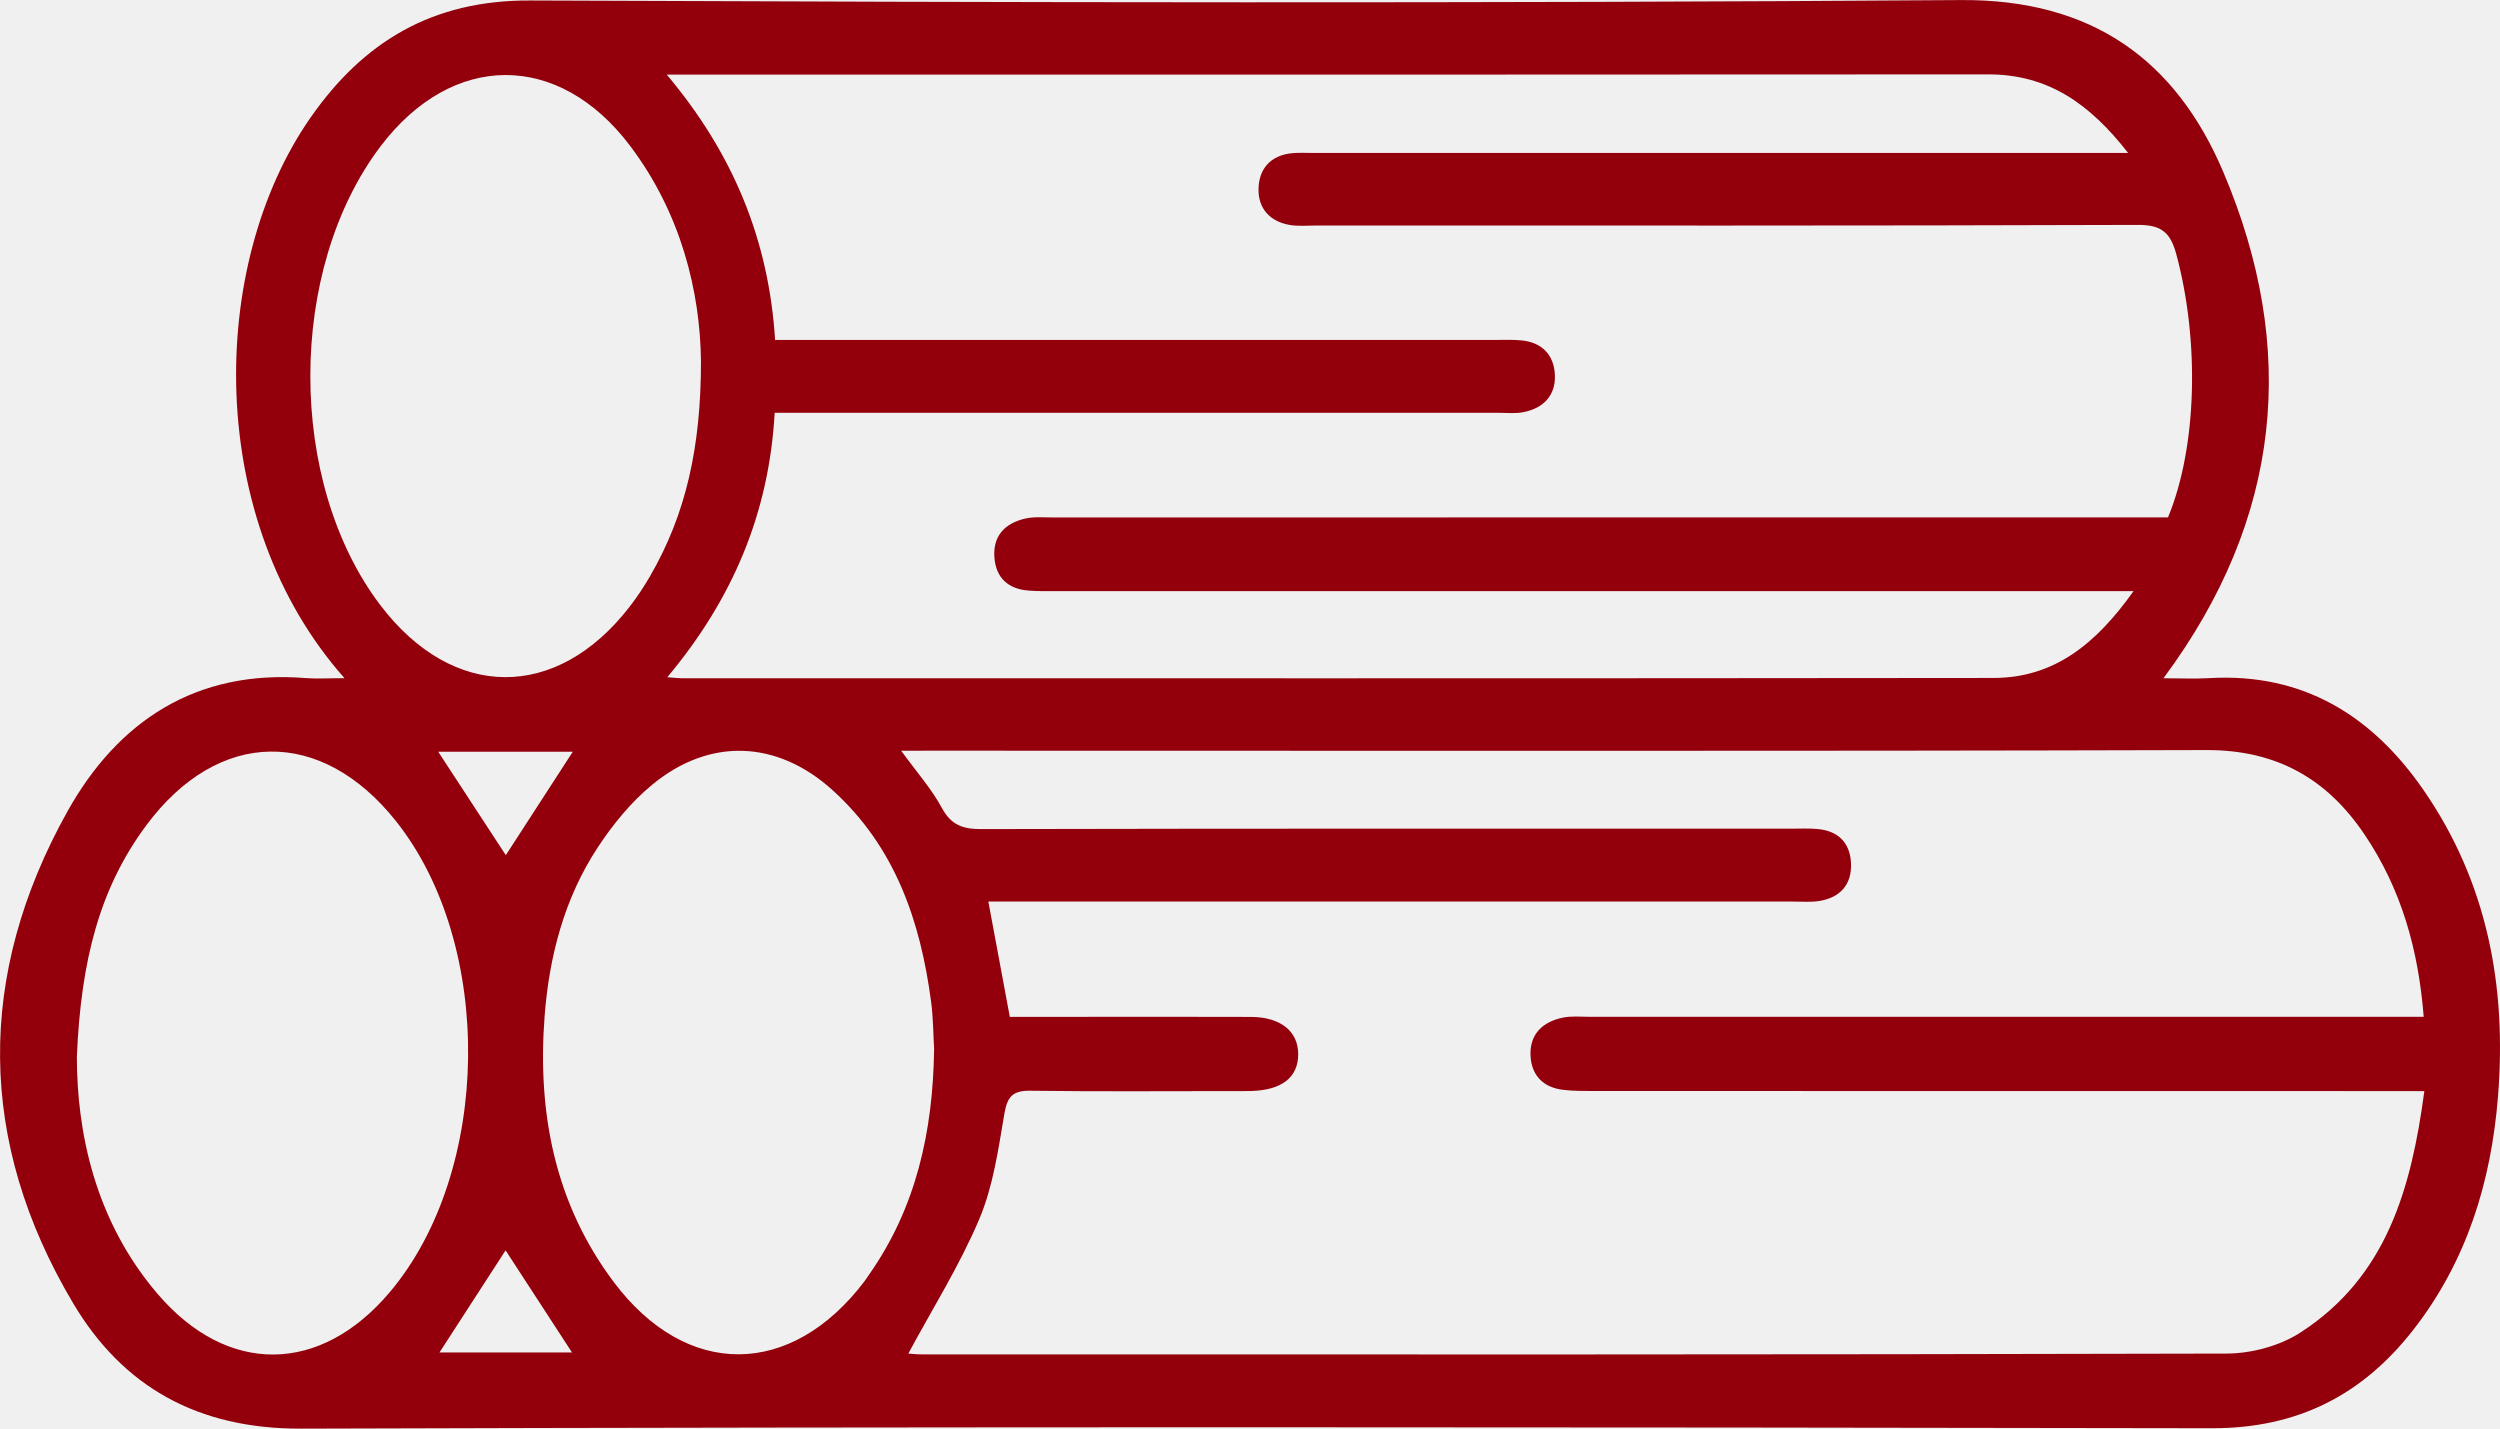
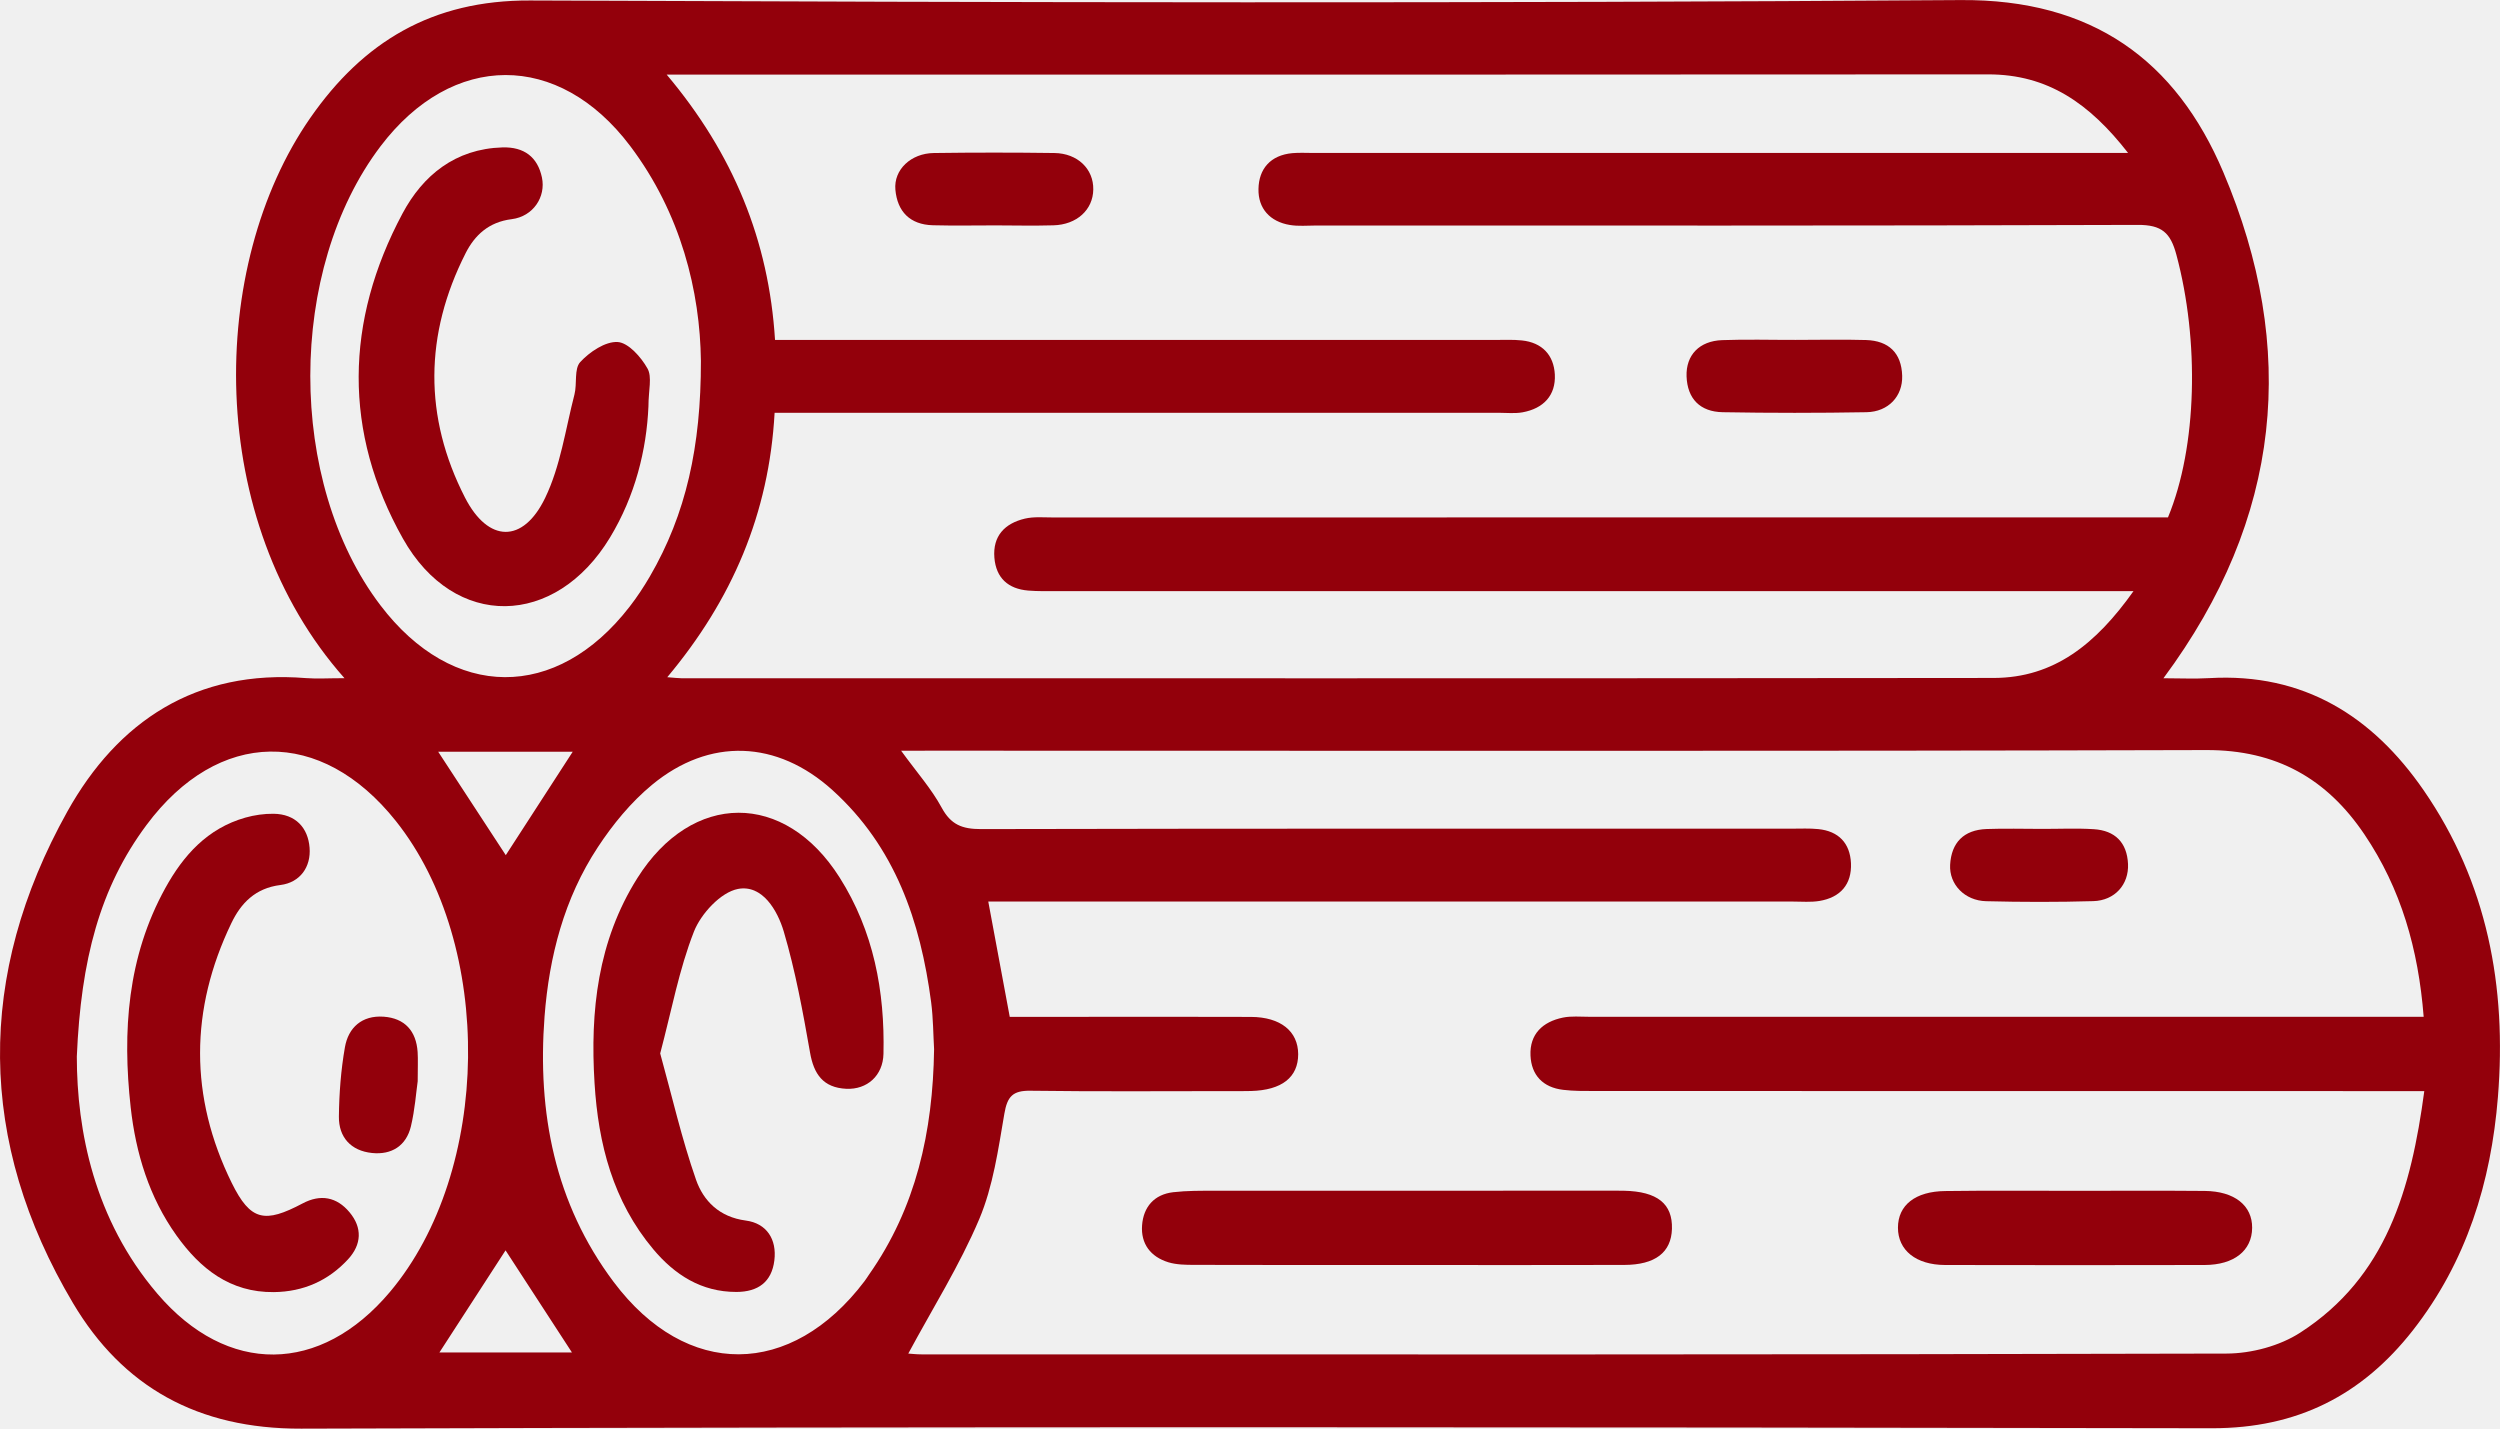
<svg xmlns="http://www.w3.org/2000/svg" width="77" height="44" viewBox="0 0 77 44" fill="none">
-   <path d="M10.611 20.888C6.302 16.032 6.397 8.178 9.557 3.633C11.186 1.29 13.309 0.002 16.324 0.015C31.011 0.077 45.7 0.107 60.387 0.002C64.447 -0.028 67.017 1.857 68.48 5.303C70.784 10.735 70.296 15.957 66.635 20.89C67.123 20.89 67.59 20.913 68.052 20.886C70.957 20.719 73.076 22.062 74.648 24.338C76.616 27.188 77.212 30.399 76.937 33.787C76.726 36.41 75.972 38.86 74.317 40.975C72.752 42.973 70.756 43.994 68.134 43.989C48.514 43.955 28.894 43.94 9.276 44.002C6.093 44.013 3.784 42.719 2.251 40.137C-0.704 35.163 -0.732 30.031 2.073 24.999C3.624 22.218 6.035 20.608 9.43 20.886C9.769 20.911 10.112 20.888 10.611 20.888ZM27.756 23.123C28.24 23.789 28.691 24.296 29.004 24.875C29.289 25.402 29.637 25.536 30.214 25.536C38.54 25.517 46.868 25.523 55.194 25.523C55.464 25.523 55.734 25.509 56.002 25.536C56.633 25.598 56.983 25.973 57.011 26.585C57.039 27.237 56.687 27.643 56.037 27.75C55.773 27.793 55.499 27.768 55.229 27.768C47.279 27.768 39.331 27.768 31.38 27.768C31.073 27.768 30.769 27.768 30.441 27.768C30.672 29.008 30.879 30.127 31.102 31.319C31.698 31.319 32.285 31.319 32.873 31.319C34.758 31.319 36.646 31.312 38.531 31.321C39.445 31.325 39.983 31.764 39.985 32.468C39.985 33.182 39.482 33.578 38.531 33.603C38.315 33.61 38.099 33.606 37.886 33.606C35.838 33.606 33.788 33.623 31.741 33.595C31.192 33.586 31.026 33.772 30.935 34.303C30.747 35.4 30.59 36.536 30.162 37.548C29.557 38.977 28.719 40.308 27.976 41.69C28.045 41.694 28.223 41.715 28.397 41.715C41.791 41.718 55.184 41.726 68.577 41.69C69.343 41.688 70.218 41.455 70.853 41.042C73.503 39.33 74.266 36.622 74.67 33.606C74.214 33.606 73.87 33.606 73.529 33.606C65.391 33.606 57.253 33.606 49.114 33.603C48.793 33.603 48.467 33.606 48.147 33.567C47.523 33.494 47.166 33.114 47.14 32.508C47.112 31.851 47.514 31.471 48.138 31.342C48.397 31.289 48.676 31.317 48.944 31.317C57.162 31.317 65.382 31.317 73.6 31.317C73.918 31.317 74.235 31.317 74.65 31.317C74.486 29.233 73.955 27.372 72.825 25.699C71.67 23.985 70.119 23.096 67.955 23.102C54.886 23.14 41.816 23.121 28.745 23.121C28.454 23.123 28.164 23.123 27.756 23.123ZM65.713 18.207C65.205 18.207 64.89 18.207 64.577 18.207C53.905 18.207 43.233 18.207 32.562 18.207C32.266 18.207 31.968 18.214 31.674 18.19C31.052 18.139 30.68 17.803 30.628 17.178C30.575 16.509 30.946 16.122 31.566 15.974C31.847 15.908 32.156 15.938 32.451 15.938C43.581 15.935 54.713 15.935 65.842 15.935C66.162 15.935 66.482 15.935 66.775 15.935C67.678 13.753 67.743 10.489 67.035 7.847C66.853 7.171 66.588 6.923 65.842 6.927C57.408 6.957 48.972 6.946 40.536 6.946C40.266 6.946 39.991 6.974 39.728 6.929C39.114 6.827 38.752 6.418 38.762 5.825C38.771 5.203 39.132 4.779 39.806 4.717C40.02 4.698 40.238 4.711 40.451 4.711C48.482 4.711 56.514 4.711 64.544 4.711C64.825 4.711 65.108 4.711 65.546 4.711C64.363 3.192 63.078 2.289 61.235 2.291C47.976 2.302 34.717 2.298 21.458 2.298C21.203 2.298 20.948 2.298 20.536 2.298C22.59 4.739 23.68 7.404 23.873 10.47C24.246 10.47 24.564 10.47 24.883 10.47C31.944 10.47 39.004 10.47 46.065 10.47C46.335 10.47 46.605 10.457 46.873 10.485C47.503 10.549 47.86 10.942 47.89 11.535C47.922 12.179 47.54 12.581 46.898 12.699C46.663 12.742 46.415 12.714 46.173 12.714C39.058 12.714 31.944 12.714 24.829 12.714C24.514 12.714 24.201 12.714 23.86 12.714C23.687 15.82 22.555 18.466 20.553 20.858C20.788 20.875 20.888 20.89 20.987 20.89C34.462 20.89 47.937 20.898 61.413 20.881C63.272 20.875 64.559 19.831 65.713 18.207ZM2.367 32.544C2.369 34.821 2.898 37.561 4.847 39.844C7.004 42.372 9.87 42.334 12.011 39.792C15.145 36.07 15.233 29.105 12.194 25.288C9.89 22.394 6.726 22.437 4.512 25.412C3.076 27.342 2.495 29.56 2.367 32.544ZM21.59 11.118C21.564 8.987 20.983 6.58 19.408 4.493C17.205 1.575 13.933 1.59 11.724 4.503C8.84 8.307 8.836 14.849 11.715 18.639C13.946 21.577 17.143 21.598 19.393 18.686C19.622 18.391 19.829 18.077 20.017 17.754C21.132 15.837 21.592 13.751 21.59 11.118ZM28.771 32.316C28.745 31.879 28.745 31.37 28.68 30.867C28.352 28.379 27.575 26.084 25.642 24.336C23.933 22.792 21.853 22.71 20.084 24.172C19.434 24.709 18.875 25.393 18.413 26.097C17.378 27.669 16.916 29.453 16.773 31.308C16.549 34.264 17.084 37.063 18.903 39.486C21.149 42.477 24.369 42.441 26.628 39.461C26.676 39.397 26.719 39.328 26.765 39.262C28.218 37.195 28.734 34.857 28.771 32.316ZM13.497 23.153C14.229 24.276 14.916 25.327 15.579 26.339C16.264 25.28 16.946 24.227 17.642 23.153C16.235 23.153 14.875 23.153 13.497 23.153ZM15.572 38.511C14.888 39.57 14.216 40.603 13.536 41.656C14.907 41.656 16.268 41.656 17.618 41.656C16.92 40.582 16.246 39.546 15.572 38.511Z" fill="#93000B" />
+   <g clip-path="url(#clip0_1661_13070)">
+     <path d="M10.61 20.888C6.301 16.032 6.396 8.178 9.556 3.633C11.184 1.29 13.308 0.002 16.323 0.015C31.01 0.077 45.699 0.107 60.385 0.002C64.446 -0.028 67.016 1.857 68.478 5.303C70.783 10.735 70.295 15.957 66.634 20.89C67.122 20.89 67.588 20.913 68.051 20.886C70.956 20.719 73.074 22.062 74.647 24.338C76.614 27.188 77.21 30.399 76.936 33.787C76.725 36.41 75.971 38.86 74.316 40.975C72.75 42.973 70.755 43.994 68.133 43.989C48.513 43.955 28.893 43.94 9.275 44.002C6.092 44.013 3.783 42.719 2.249 40.137C-0.705 35.163 -0.733 30.031 2.072 24.999C3.623 22.218 6.033 20.608 9.429 20.886C9.768 20.911 10.111 20.888 10.61 20.888ZM27.755 23.123C28.238 23.789 28.69 24.296 29.003 24.875C29.288 25.402 29.636 25.536 30.213 25.536C38.539 25.517 46.867 25.523 55.193 25.523C55.463 25.523 55.733 25.509 56.001 25.536C56.632 25.598 56.981 25.973 57.01 26.585C57.038 27.237 56.686 27.643 56.035 27.75C55.772 27.793 55.498 27.768 55.228 27.768C47.277 27.768 39.329 27.768 31.379 27.768C31.072 27.768 30.768 27.768 30.439 27.768C30.671 29.008 30.878 30.127 31.1 31.319C31.696 31.319 32.284 31.319 32.871 31.319C34.757 31.319 36.645 31.312 38.53 31.321C39.444 31.325 39.981 31.764 39.984 32.468C39.984 33.182 39.48 33.578 38.53 33.603C38.314 33.61 38.098 33.606 37.884 33.606C35.837 33.606 33.787 33.623 31.74 33.595C31.191 33.586 31.025 33.772 30.934 34.303C30.746 35.4 30.588 36.536 30.161 37.548C29.556 38.977 28.718 40.308 27.975 41.69C28.044 41.694 28.221 41.715 28.396 41.715C41.789 41.718 55.182 41.726 68.576 41.69C69.342 41.688 70.217 41.455 70.852 41.042C73.502 39.33 74.264 36.622 74.668 33.606C74.213 33.606 73.869 33.606 73.528 33.606C65.39 33.606 57.252 33.606 49.113 33.603C48.791 33.603 48.465 33.606 48.146 33.567C47.522 33.494 47.165 33.114 47.139 32.508C47.111 31.851 47.513 31.471 48.137 31.342C48.396 31.289 48.675 31.317 48.943 31.317C57.161 31.317 65.381 31.317 73.599 31.317C73.917 31.317 74.234 31.317 74.649 31.317C74.485 29.233 73.953 27.372 72.824 25.699C71.668 23.985 70.118 23.096 67.953 23.102C54.884 23.14 41.815 23.121 28.744 23.121C28.452 23.123 28.163 23.123 27.755 23.123ZM65.712 18.207C65.204 18.207 64.889 18.207 64.576 18.207C53.904 18.207 43.232 18.207 32.56 18.207C32.264 18.207 31.966 18.214 31.673 18.19C31.051 18.139 30.679 17.803 30.627 17.178C30.573 16.509 30.945 16.122 31.565 15.974C31.845 15.908 32.154 15.938 32.45 15.938C43.58 15.935 54.712 15.935 65.841 15.935C66.161 15.935 66.48 15.935 66.774 15.935C67.677 13.753 67.742 10.489 67.033 7.847C66.852 7.171 66.586 6.923 65.841 6.927C57.407 6.957 48.971 6.946 40.534 6.946C40.264 6.946 39.99 6.974 39.727 6.929C39.113 6.827 38.75 6.418 38.761 5.825C38.77 5.203 39.13 4.779 39.804 4.717C40.018 4.698 40.236 4.711 40.45 4.711C48.48 4.711 56.513 4.711 64.543 4.711C64.824 4.711 65.107 4.711 65.545 4.711C64.362 3.192 63.077 2.289 61.234 2.291C47.975 2.302 34.716 2.298 21.457 2.298C21.202 2.298 20.947 2.298 20.534 2.298C22.588 4.739 23.679 7.404 23.871 10.47C24.245 10.47 24.562 10.47 24.882 10.47C31.943 10.47 39.003 10.47 46.064 10.47C46.334 10.47 46.603 10.457 46.871 10.485C47.502 10.549 47.858 10.942 47.889 11.535C47.921 12.179 47.539 12.581 46.897 12.699C46.662 12.742 46.413 12.714 46.172 12.714C39.057 12.714 31.943 12.714 24.828 12.714C24.513 12.714 24.2 12.714 23.858 12.714C23.686 15.82 22.554 18.466 20.552 20.858C20.787 20.875 20.887 20.89 20.986 20.89C34.461 20.89 47.936 20.898 61.411 20.881C63.271 20.875 64.558 19.831 65.712 18.207ZM2.366 32.544C2.368 34.821 2.897 37.561 4.845 39.844C7.003 42.372 9.869 42.334 12.01 39.792C15.143 36.07 15.232 29.105 12.193 25.288C9.889 22.394 6.724 22.437 4.511 25.412C3.074 27.342 2.493 29.56 2.366 32.544ZM21.588 11.118C21.562 8.987 20.982 6.58 19.407 4.493C17.204 1.575 13.932 1.59 11.722 4.503C8.839 8.307 8.835 14.849 11.714 18.639C13.945 21.577 17.141 21.598 19.392 18.686C19.621 18.391 19.828 18.077 20.016 17.754C21.131 15.837 21.591 13.751 21.588 11.118ZM28.77 32.316C28.744 31.879 28.744 31.37 28.679 30.867C28.351 28.379 27.573 26.084 25.64 24.336C23.932 22.792 21.852 22.71 20.083 24.172C19.433 24.709 18.873 25.393 18.411 26.097C17.377 27.669 16.915 29.453 16.772 31.308C16.547 34.264 17.083 37.063 18.902 39.486C21.148 42.477 24.368 42.441 26.627 39.461C26.675 39.397 26.718 39.328 26.763 39.262C28.217 37.195 28.733 34.857 28.77 32.316ZM13.496 23.153C14.228 24.276 14.915 25.327 15.578 26.339C16.262 25.28 16.945 24.227 17.64 23.153C16.234 23.153 14.873 23.153 13.496 23.153ZM15.571 38.511C14.886 39.57 14.215 40.603 13.534 41.656C14.906 41.656 16.267 41.656 17.616 41.656C16.919 40.582 16.245 39.546 15.571 38.511Z" fill="#93000B" />
+     <path d="M43.323 38.962C41.144 38.962 38.962 38.965 36.783 38.958C36.517 38.958 36.239 38.954 35.988 38.879C35.437 38.71 35.133 38.308 35.176 37.737C35.219 37.174 35.547 36.789 36.135 36.72C36.56 36.671 36.995 36.675 37.424 36.675C41.435 36.673 45.444 36.673 49.455 36.673C49.642 36.673 49.83 36.671 50.02 36.675C51.046 36.697 51.519 37.076 51.496 37.85C51.474 38.575 50.981 38.958 50.025 38.96C47.789 38.967 45.556 38.962 43.323 38.962Z" fill="#93000B" />
+     <path d="M63.954 36.677C65.271 36.677 66.591 36.669 67.908 36.681C68.826 36.69 69.373 37.133 69.366 37.819C69.36 38.519 68.811 38.96 67.902 38.962C65.239 38.968 62.574 38.968 59.911 38.962C59.01 38.96 58.457 38.506 58.457 37.813C58.457 37.12 58.99 36.692 59.919 36.684C61.263 36.666 62.608 36.677 63.954 36.677Z" fill="#93000B" />
+     <path d="M62.878 25.53C63.414 25.532 63.954 25.505 64.487 25.539C65.144 25.579 65.513 25.952 65.543 26.61C65.572 27.241 65.138 27.736 64.472 27.755C63.373 27.787 62.271 27.785 61.172 27.757C60.513 27.74 60.032 27.241 60.064 26.636C60.101 25.954 60.483 25.56 61.185 25.534C61.751 25.513 62.315 25.53 62.878 25.53Z" fill="#93000B" />
+     <path d="M55.3 10.469C56.026 10.469 56.752 10.452 57.475 10.473C58.175 10.495 58.566 10.873 58.587 11.573C58.607 12.202 58.164 12.683 57.49 12.696C56.013 12.722 54.536 12.722 53.058 12.696C52.367 12.683 51.97 12.287 51.946 11.588C51.926 10.935 52.341 10.501 53.043 10.476C53.795 10.448 54.549 10.471 55.3 10.469Z" fill="#93000B" />
+     <path d="M30.669 6.942C30.023 6.942 29.377 6.955 28.732 6.938C28.027 6.919 27.639 6.516 27.578 5.845C27.522 5.226 28.058 4.722 28.762 4.713C29.999 4.696 31.237 4.696 32.475 4.713C33.19 4.722 33.684 5.205 33.673 5.836C33.665 6.461 33.166 6.921 32.444 6.94C31.853 6.957 31.261 6.944 30.669 6.942Z" fill="#93000B" />
+     <path d="M8.436 39.797C7.084 39.812 6.164 39.071 5.436 38.053C4.594 36.874 4.183 35.52 4.025 34.106C3.766 31.766 3.922 29.473 5.092 27.352C5.648 26.345 6.388 25.515 7.555 25.183C7.833 25.104 8.136 25.061 8.425 25.064C9.101 25.072 9.486 25.491 9.535 26.108C9.583 26.698 9.246 27.181 8.639 27.258C7.861 27.355 7.421 27.819 7.127 28.431C5.846 31.092 5.833 33.781 7.136 36.431C7.717 37.61 8.153 37.683 9.321 37.065C9.874 36.772 10.371 36.866 10.764 37.336C11.166 37.816 11.138 38.331 10.721 38.785C10.114 39.444 9.347 39.786 8.436 39.797Z" fill="#93000B" />
+     <path d="M12.865 33.302C12.816 33.648 12.779 34.179 12.656 34.692C12.513 35.289 12.062 35.576 11.457 35.512C10.809 35.445 10.431 35.028 10.438 34.391C10.446 33.678 10.5 32.96 10.623 32.258C10.729 31.646 11.152 31.267 11.816 31.314C12.47 31.361 12.82 31.757 12.863 32.403C12.878 32.641 12.865 32.88 12.865 33.302Z" fill="#93000B" />
+     <path d="M19.972 12.517C19.914 13.854 19.566 15.27 18.789 16.554C17.111 19.331 13.996 19.408 12.411 16.59C10.566 13.311 10.623 9.894 12.398 6.574C13.024 5.402 14.022 4.583 15.476 4.54C16.139 4.521 16.558 4.833 16.692 5.468C16.817 6.065 16.422 6.666 15.763 6.75C15.052 6.837 14.62 7.246 14.34 7.8C13.074 10.299 13.048 12.84 14.322 15.326C15.039 16.723 16.111 16.74 16.789 15.339C17.264 14.357 17.417 13.219 17.694 12.147C17.778 11.816 17.679 11.362 17.871 11.152C18.158 10.84 18.642 10.513 19.022 10.534C19.352 10.553 19.746 10.998 19.942 11.349C20.091 11.61 19.972 12.021 19.972 12.517Z" fill="#93000B" />
+     <path d="M20.334 32.446C20.697 33.755 20.995 35.071 21.438 36.337C21.665 36.985 22.153 37.486 22.971 37.593C23.611 37.678 23.932 38.168 23.85 38.823C23.768 39.484 23.349 39.79 22.684 39.792C21.598 39.794 20.779 39.261 20.12 38.476C18.881 36.998 18.427 35.235 18.312 33.361C18.174 31.139 18.41 28.984 19.63 27.046C21.315 24.372 24.17 24.359 25.859 27.025C26.907 28.678 27.256 30.529 27.211 32.459C27.196 33.128 26.708 33.565 26.064 33.535C25.356 33.5 25.064 33.087 24.948 32.411C24.729 31.162 24.498 29.906 24.14 28.691C23.948 28.045 23.483 27.235 22.727 27.38C22.198 27.483 21.591 28.142 21.375 28.689C20.915 29.859 20.686 31.119 20.334 32.446Z" fill="#93000B" />
+   </g>
+   <defs>
+     <clipPath id="clip0_1661_13070">
+       <rect width="77" height="44" fill="white" />
+     </clipPath>
+   </defs>
</svg>
